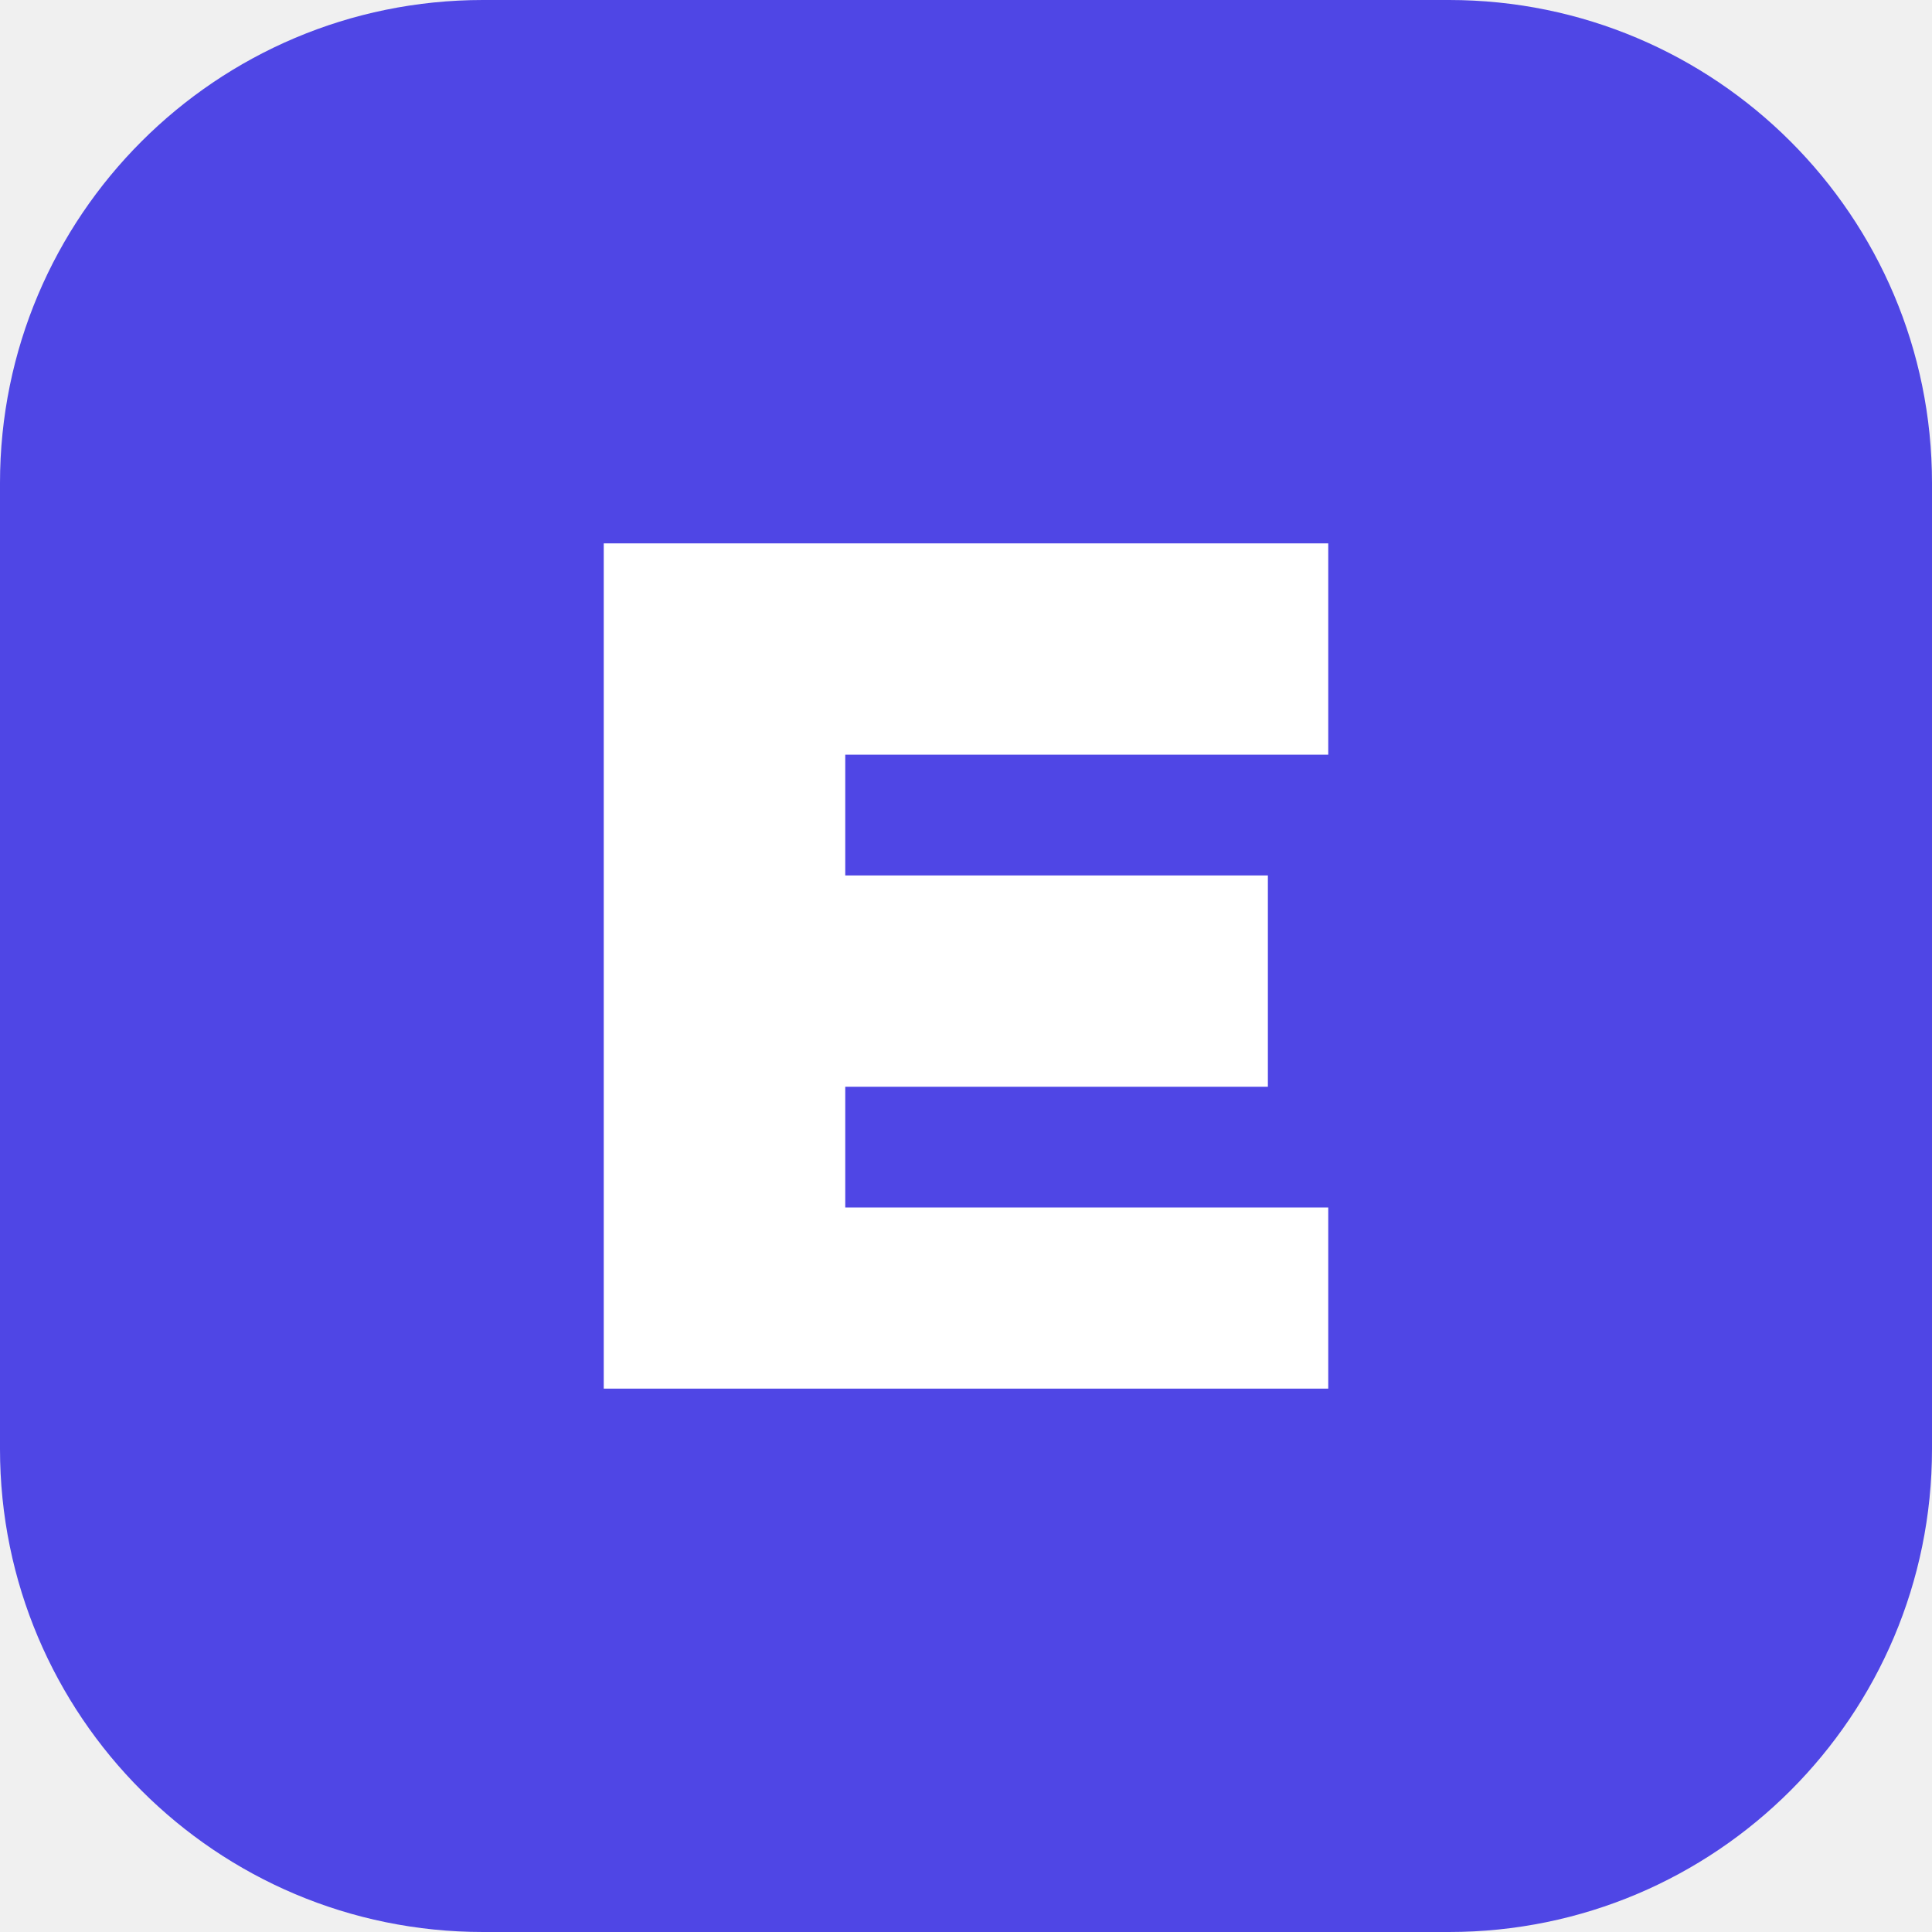
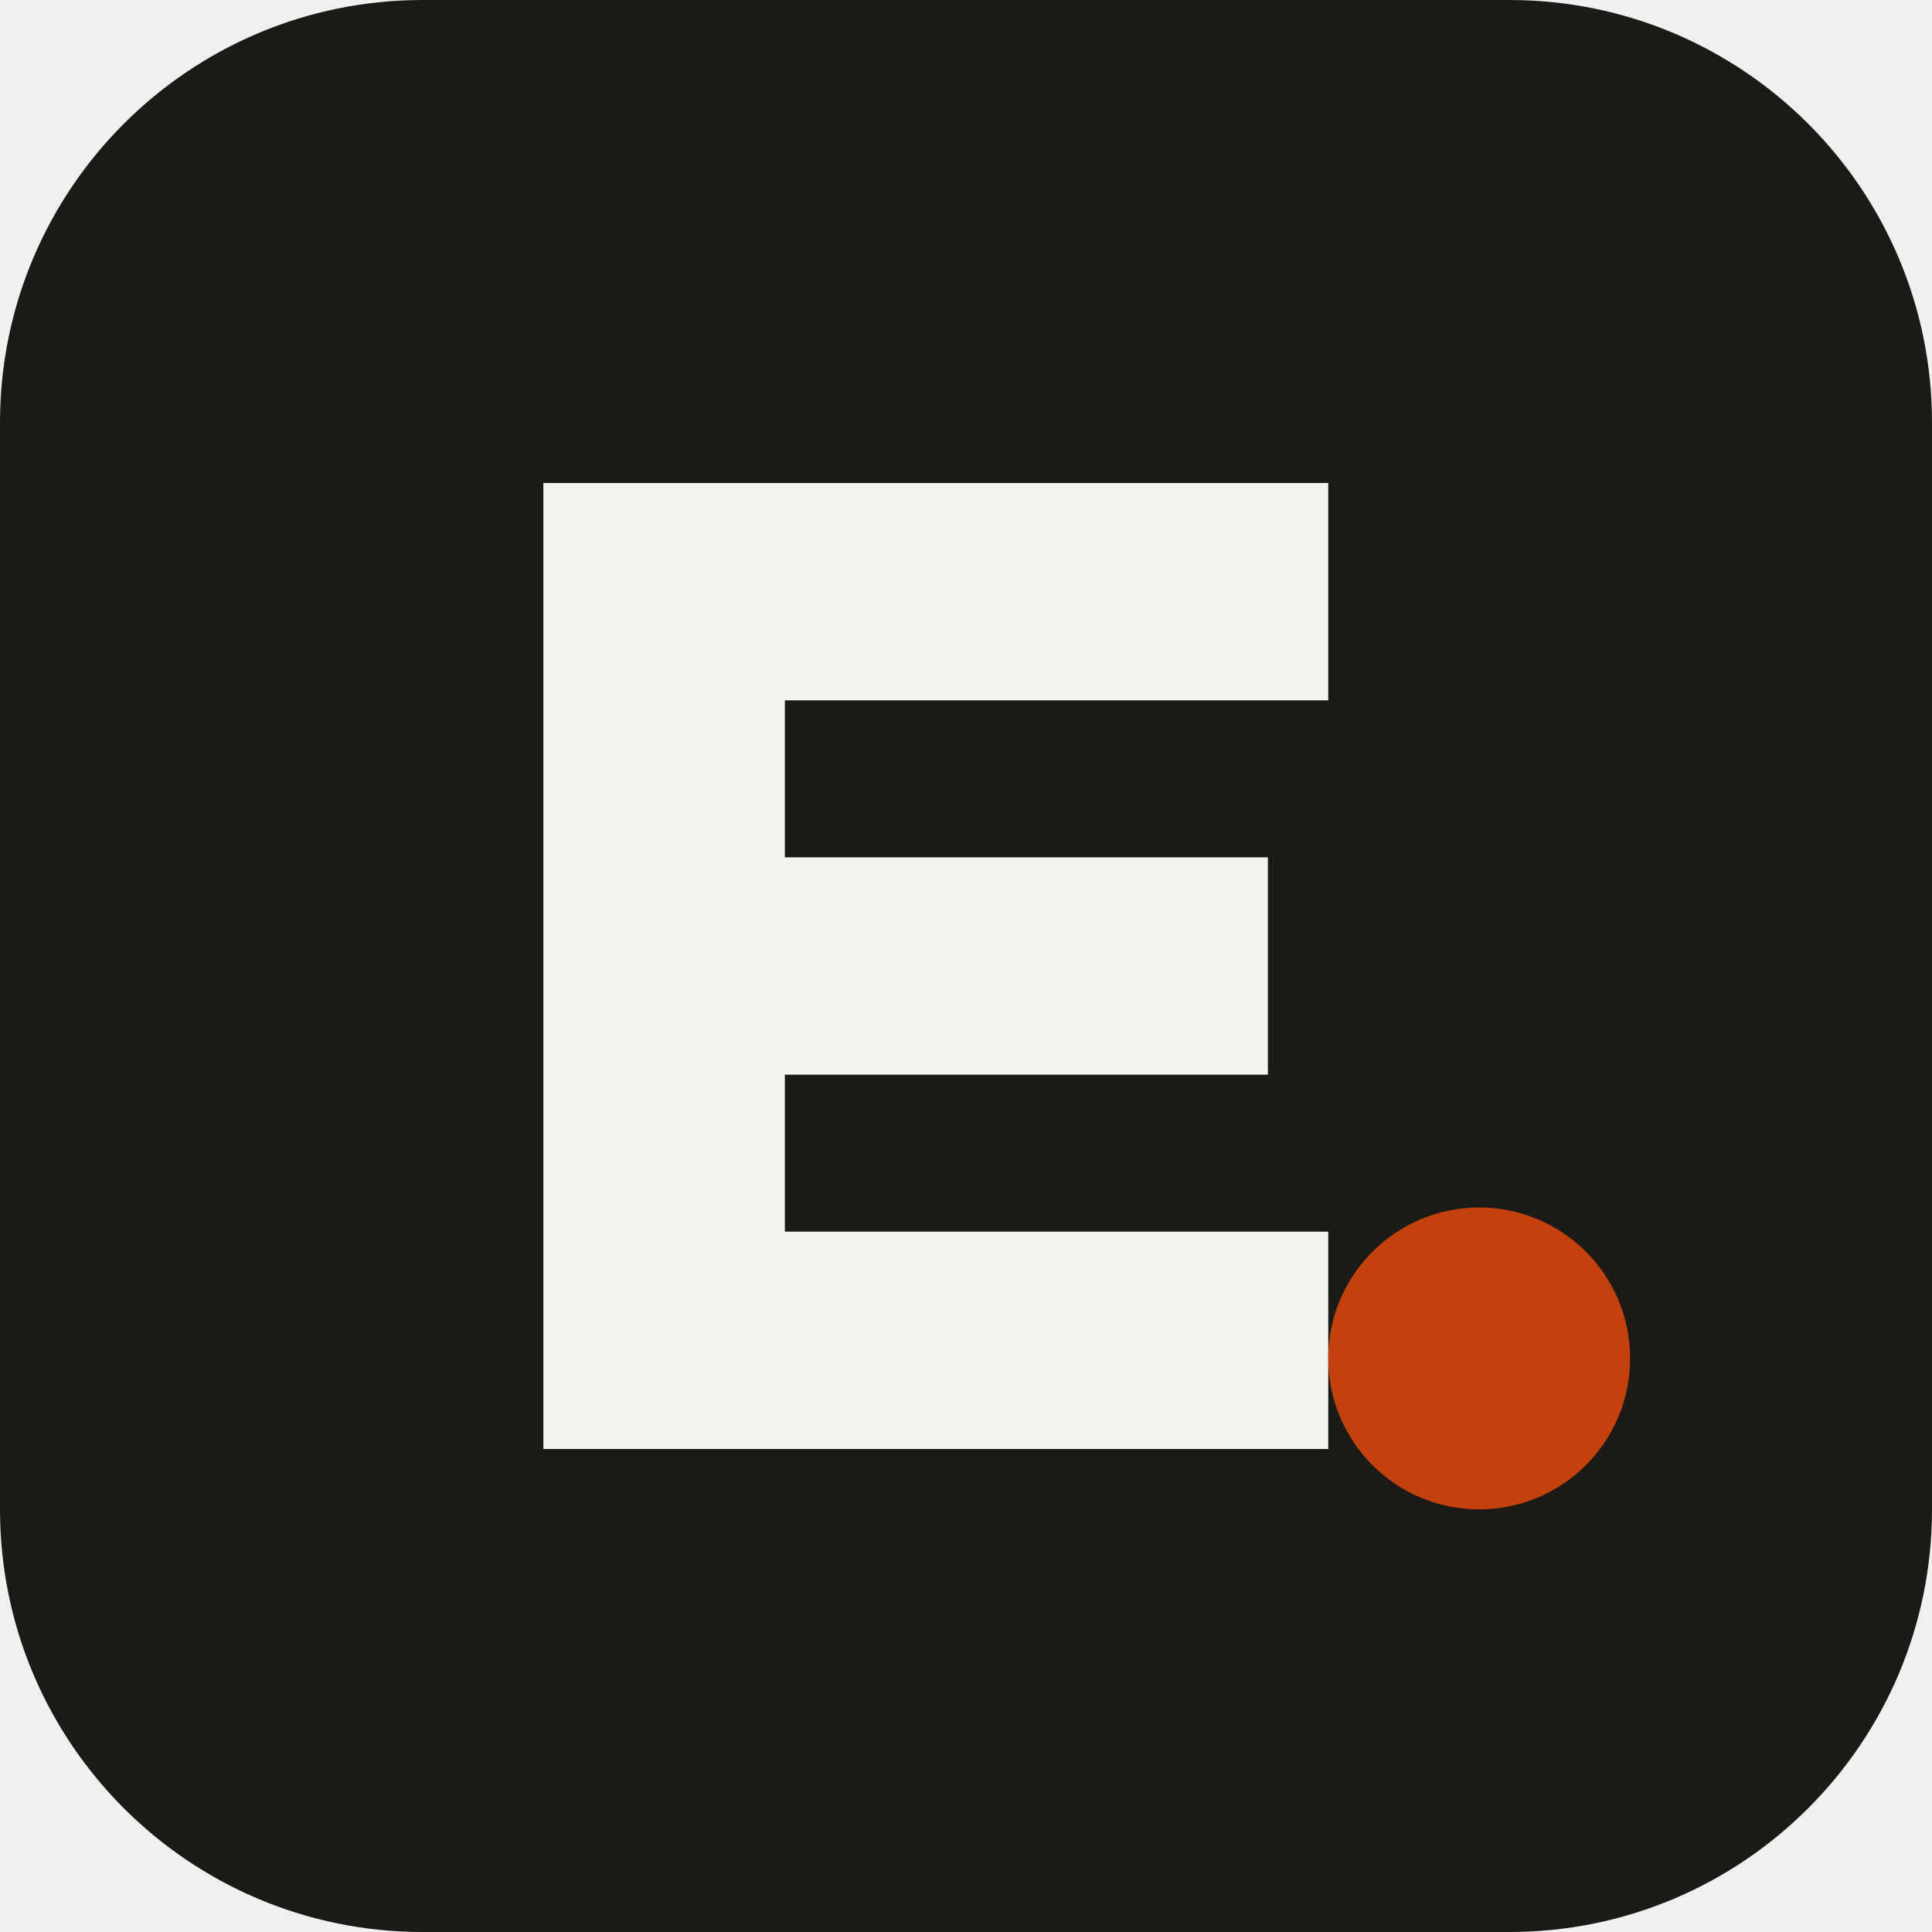
<svg xmlns="http://www.w3.org/2000/svg" viewBox="0 0 32 32">
-   <style>.bg{fill:#4f46e5}.fg{fill:#fff}@media (prefers-color-scheme:dark){.bg{fill:#818cf8}.fg{fill:#0b0b10}}</style>
-   <rect class="bg" width="32" height="32" rx="8" />
-   <path class="fg" d="M10 9h12v3.5h-8v2h7v3.5h-7v2h8V23H10z" />
+   <style>.bg{fill:#1C1A16}.cut{fill:#F5F3EE}.dot{fill:#C2410C}@media (prefers-color-scheme:dark){.bg{fill:#ECE9E1}.cut{fill:#141310}.dot{fill:#FF7A45}}</style>
+   <rect class="bg" width="32" height="32" rx="7" />
+   <path class="cut" d="M9 8h13v3.6h-9v2.6h8v3.6h-8v2.6h9V24H9z" />
+   <circle class="dot" cx="24.5" cy="22.5" r="2.5" />
</svg>
